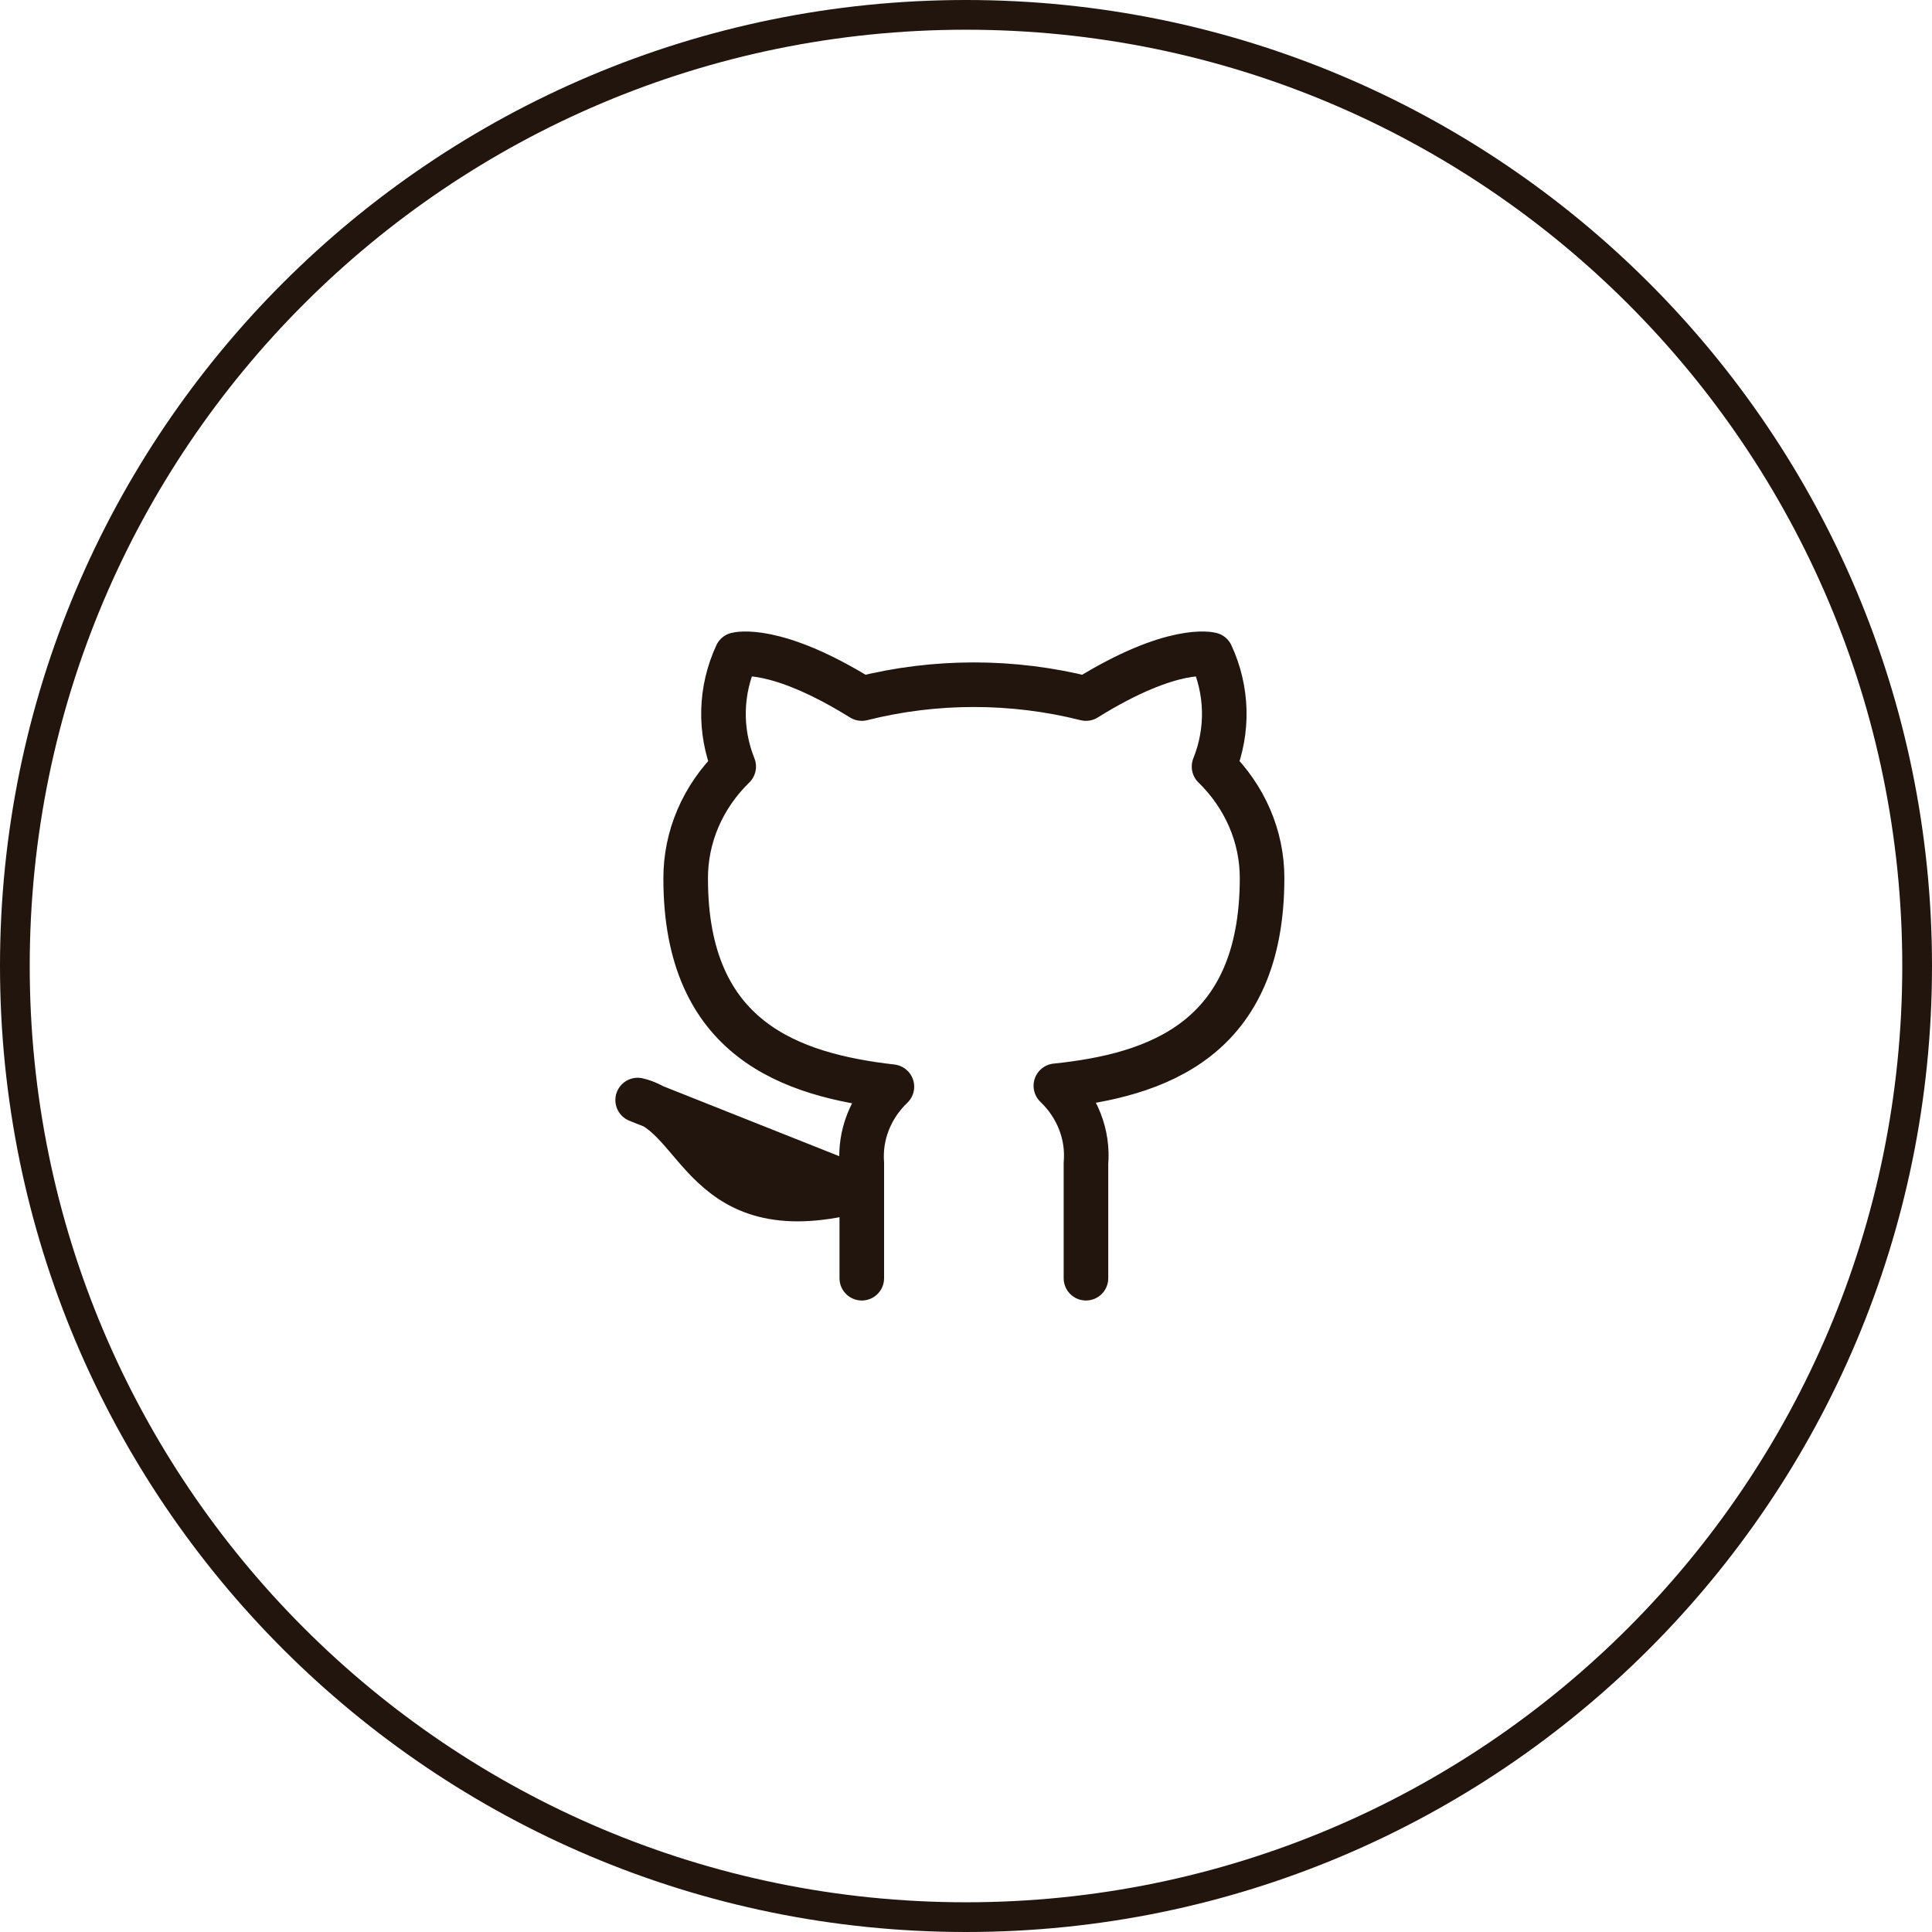
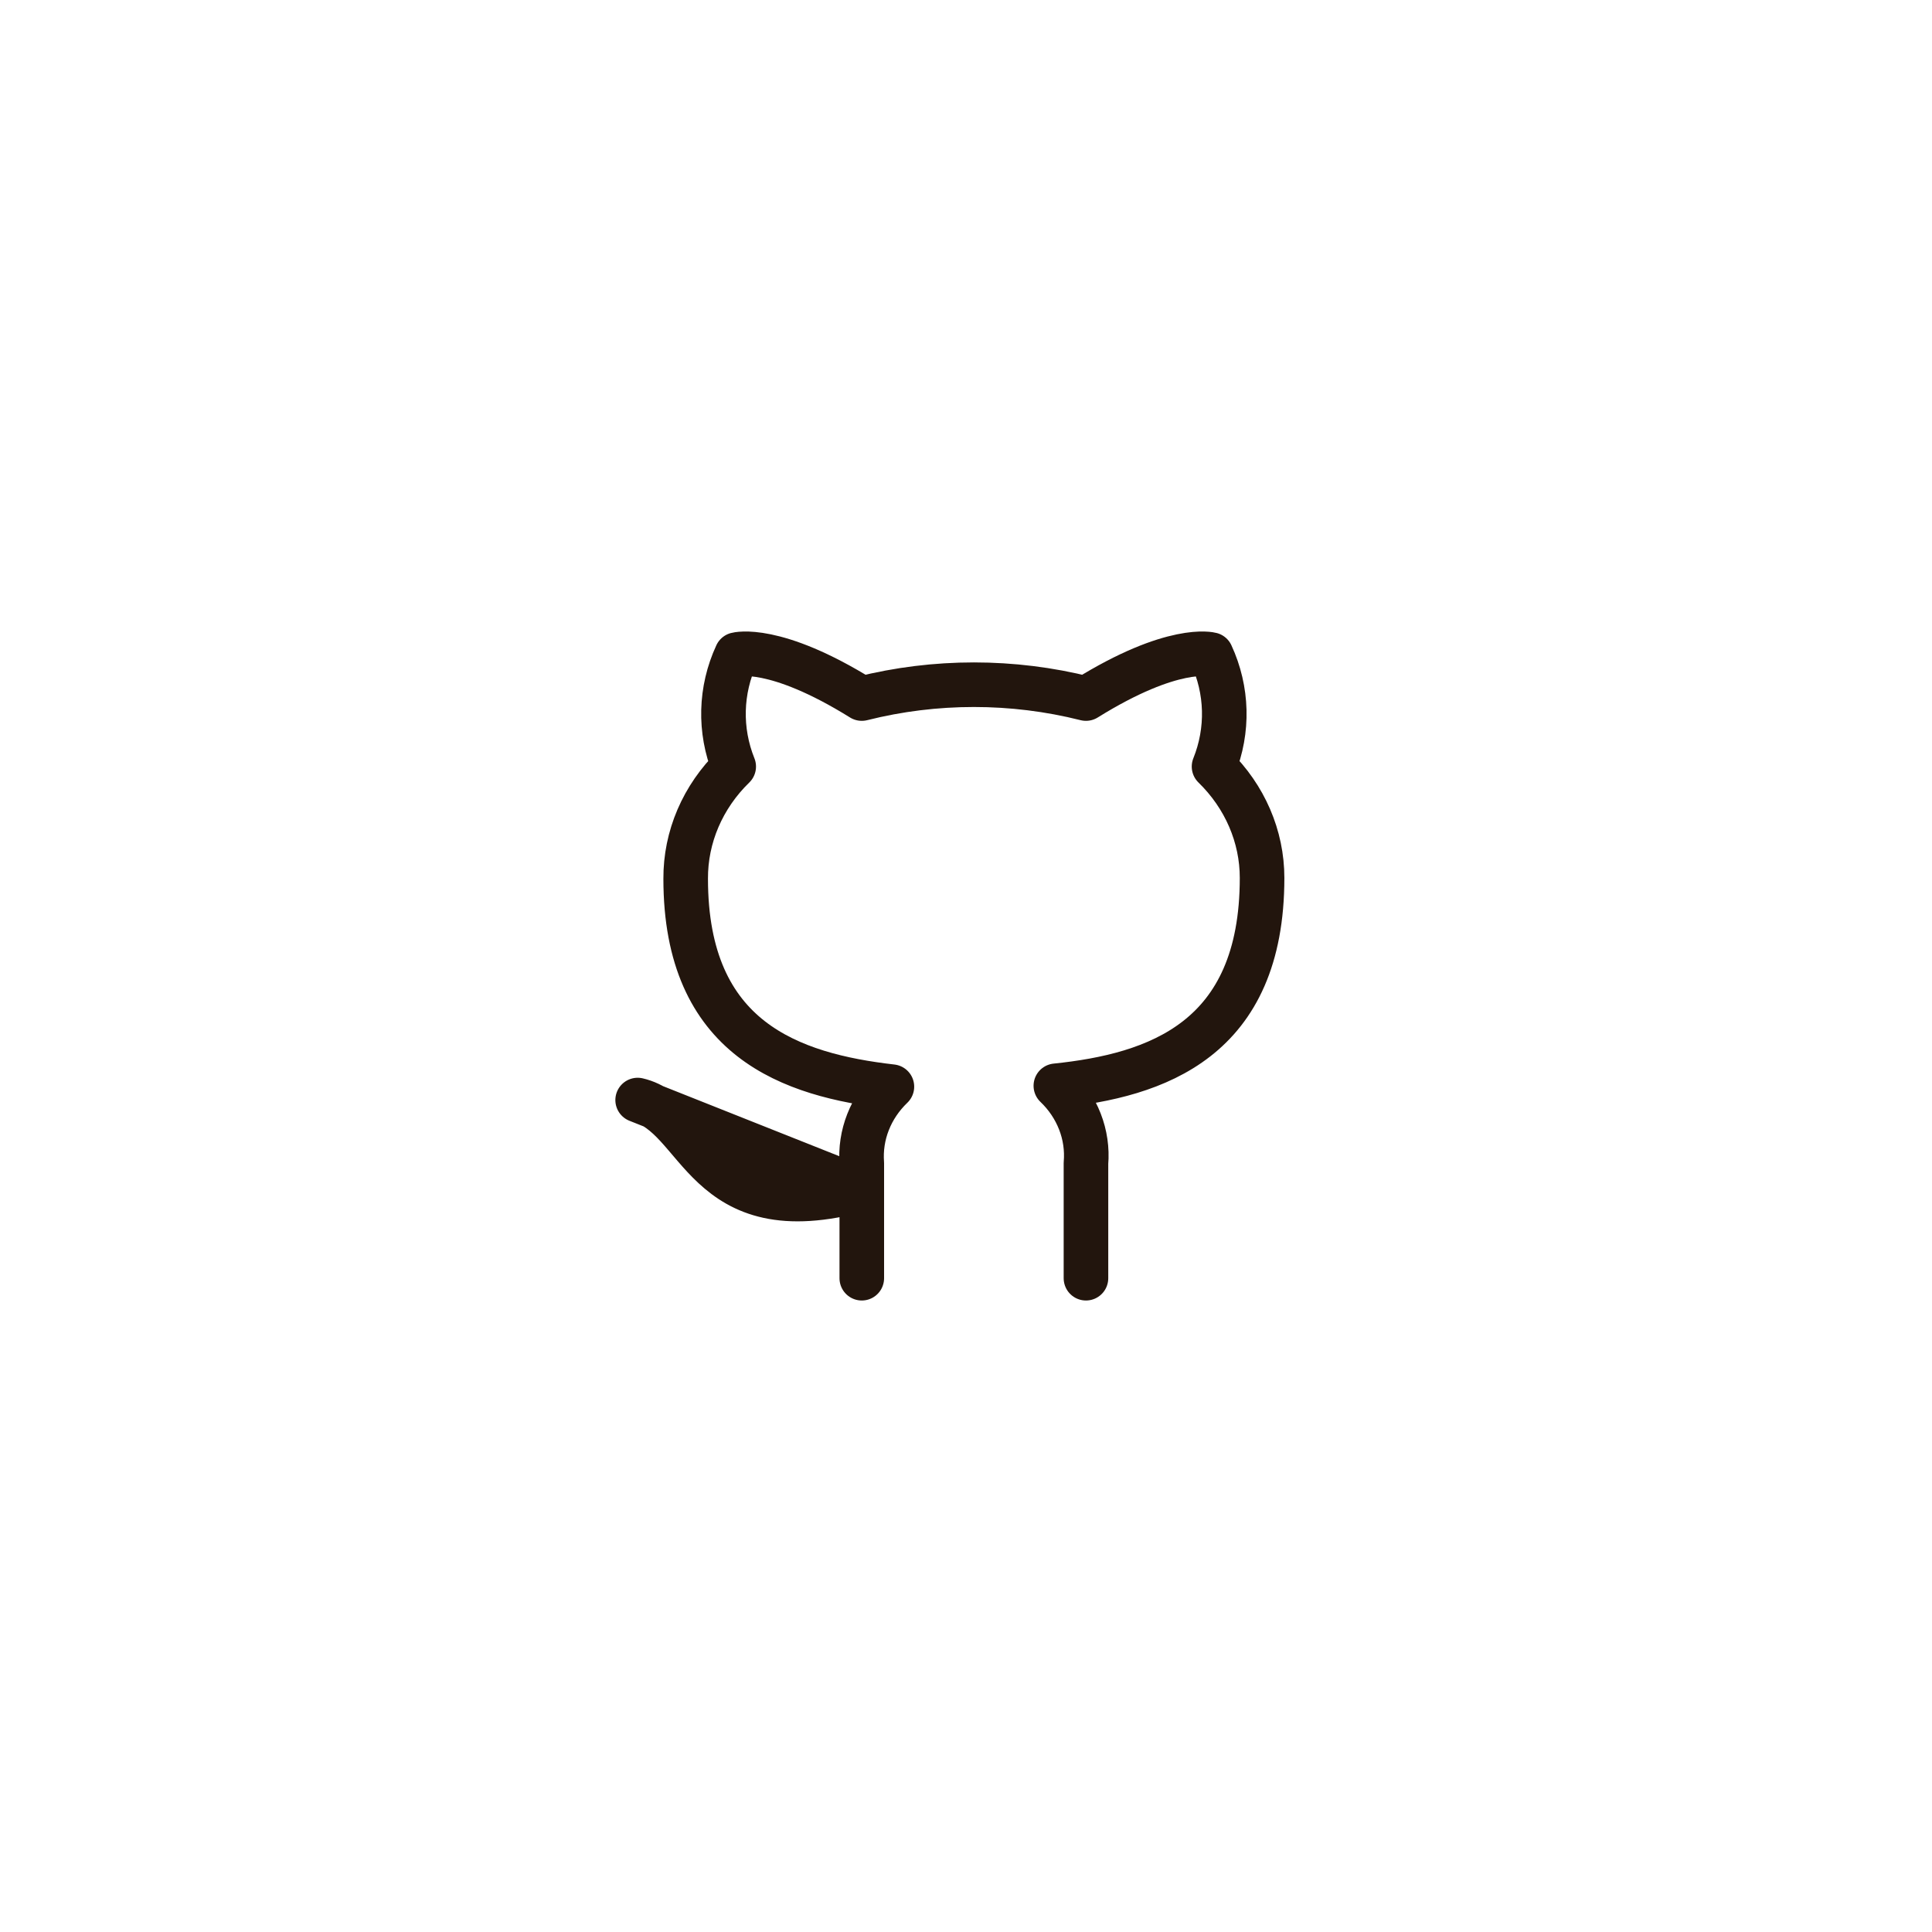
<svg xmlns="http://www.w3.org/2000/svg" width="65" height="65" viewBox="0 0 65 65" fill="none">
-   <rect x="0.5" y="0.5" width="64" height="64" rx="32" stroke="#22150D" />
  <path d="M36.536 43.004V39.138C36.576 38.661 36.507 38.182 36.332 37.733C36.157 37.283 35.882 36.873 35.523 36.53C38.906 36.18 42.461 34.991 42.461 29.536C42.461 28.141 41.882 26.8 40.845 25.79C41.336 24.569 41.301 23.22 40.748 22.023C40.748 22.023 39.477 21.673 36.536 23.502C34.067 22.881 31.464 22.881 28.994 23.502C26.053 21.673 24.782 22.023 24.782 22.023C24.229 23.22 24.194 24.569 24.685 25.79C23.64 26.807 23.061 28.161 23.069 29.566C23.069 34.981 26.624 36.17 30.007 36.56C29.653 36.9 29.379 37.305 29.205 37.749C29.03 38.193 28.959 38.666 28.994 39.138V43.004M28.994 40.007C23.608 41.505 23.608 37.509 21.453 37.01L28.994 40.007Z" stroke="#22150D" stroke-width="1.5" stroke-linecap="round" stroke-linejoin="round" />
</svg>
